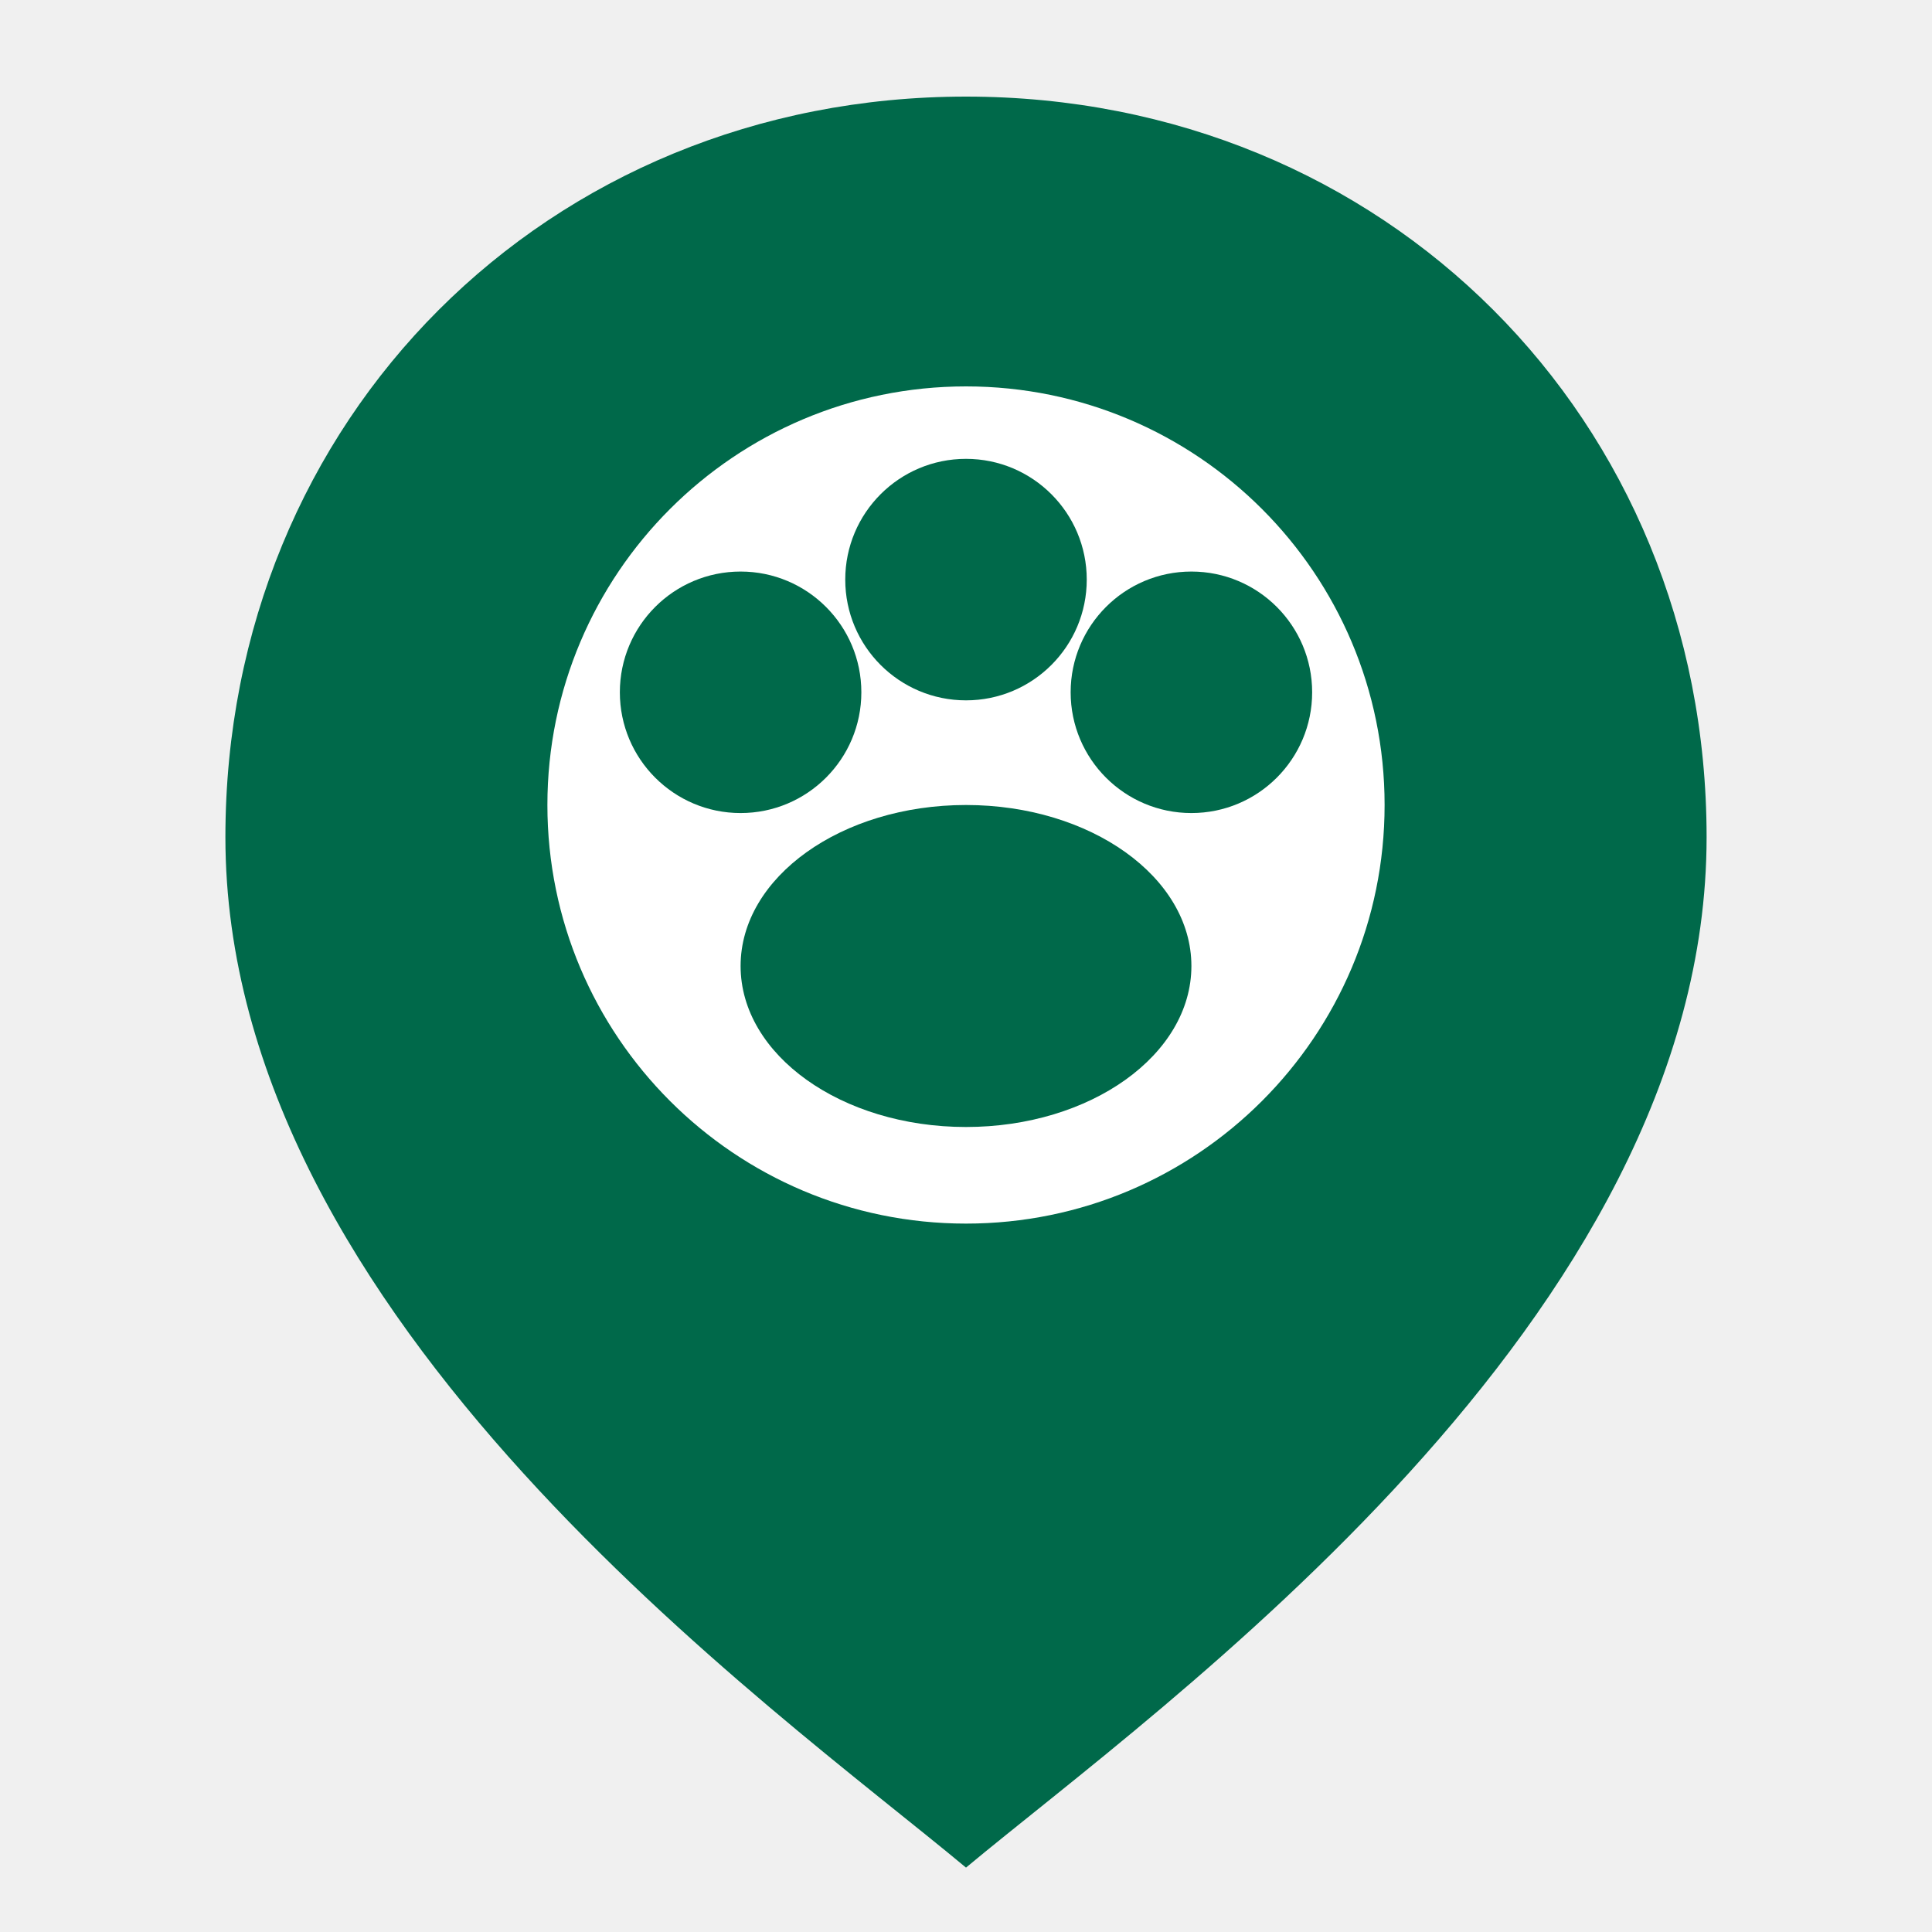
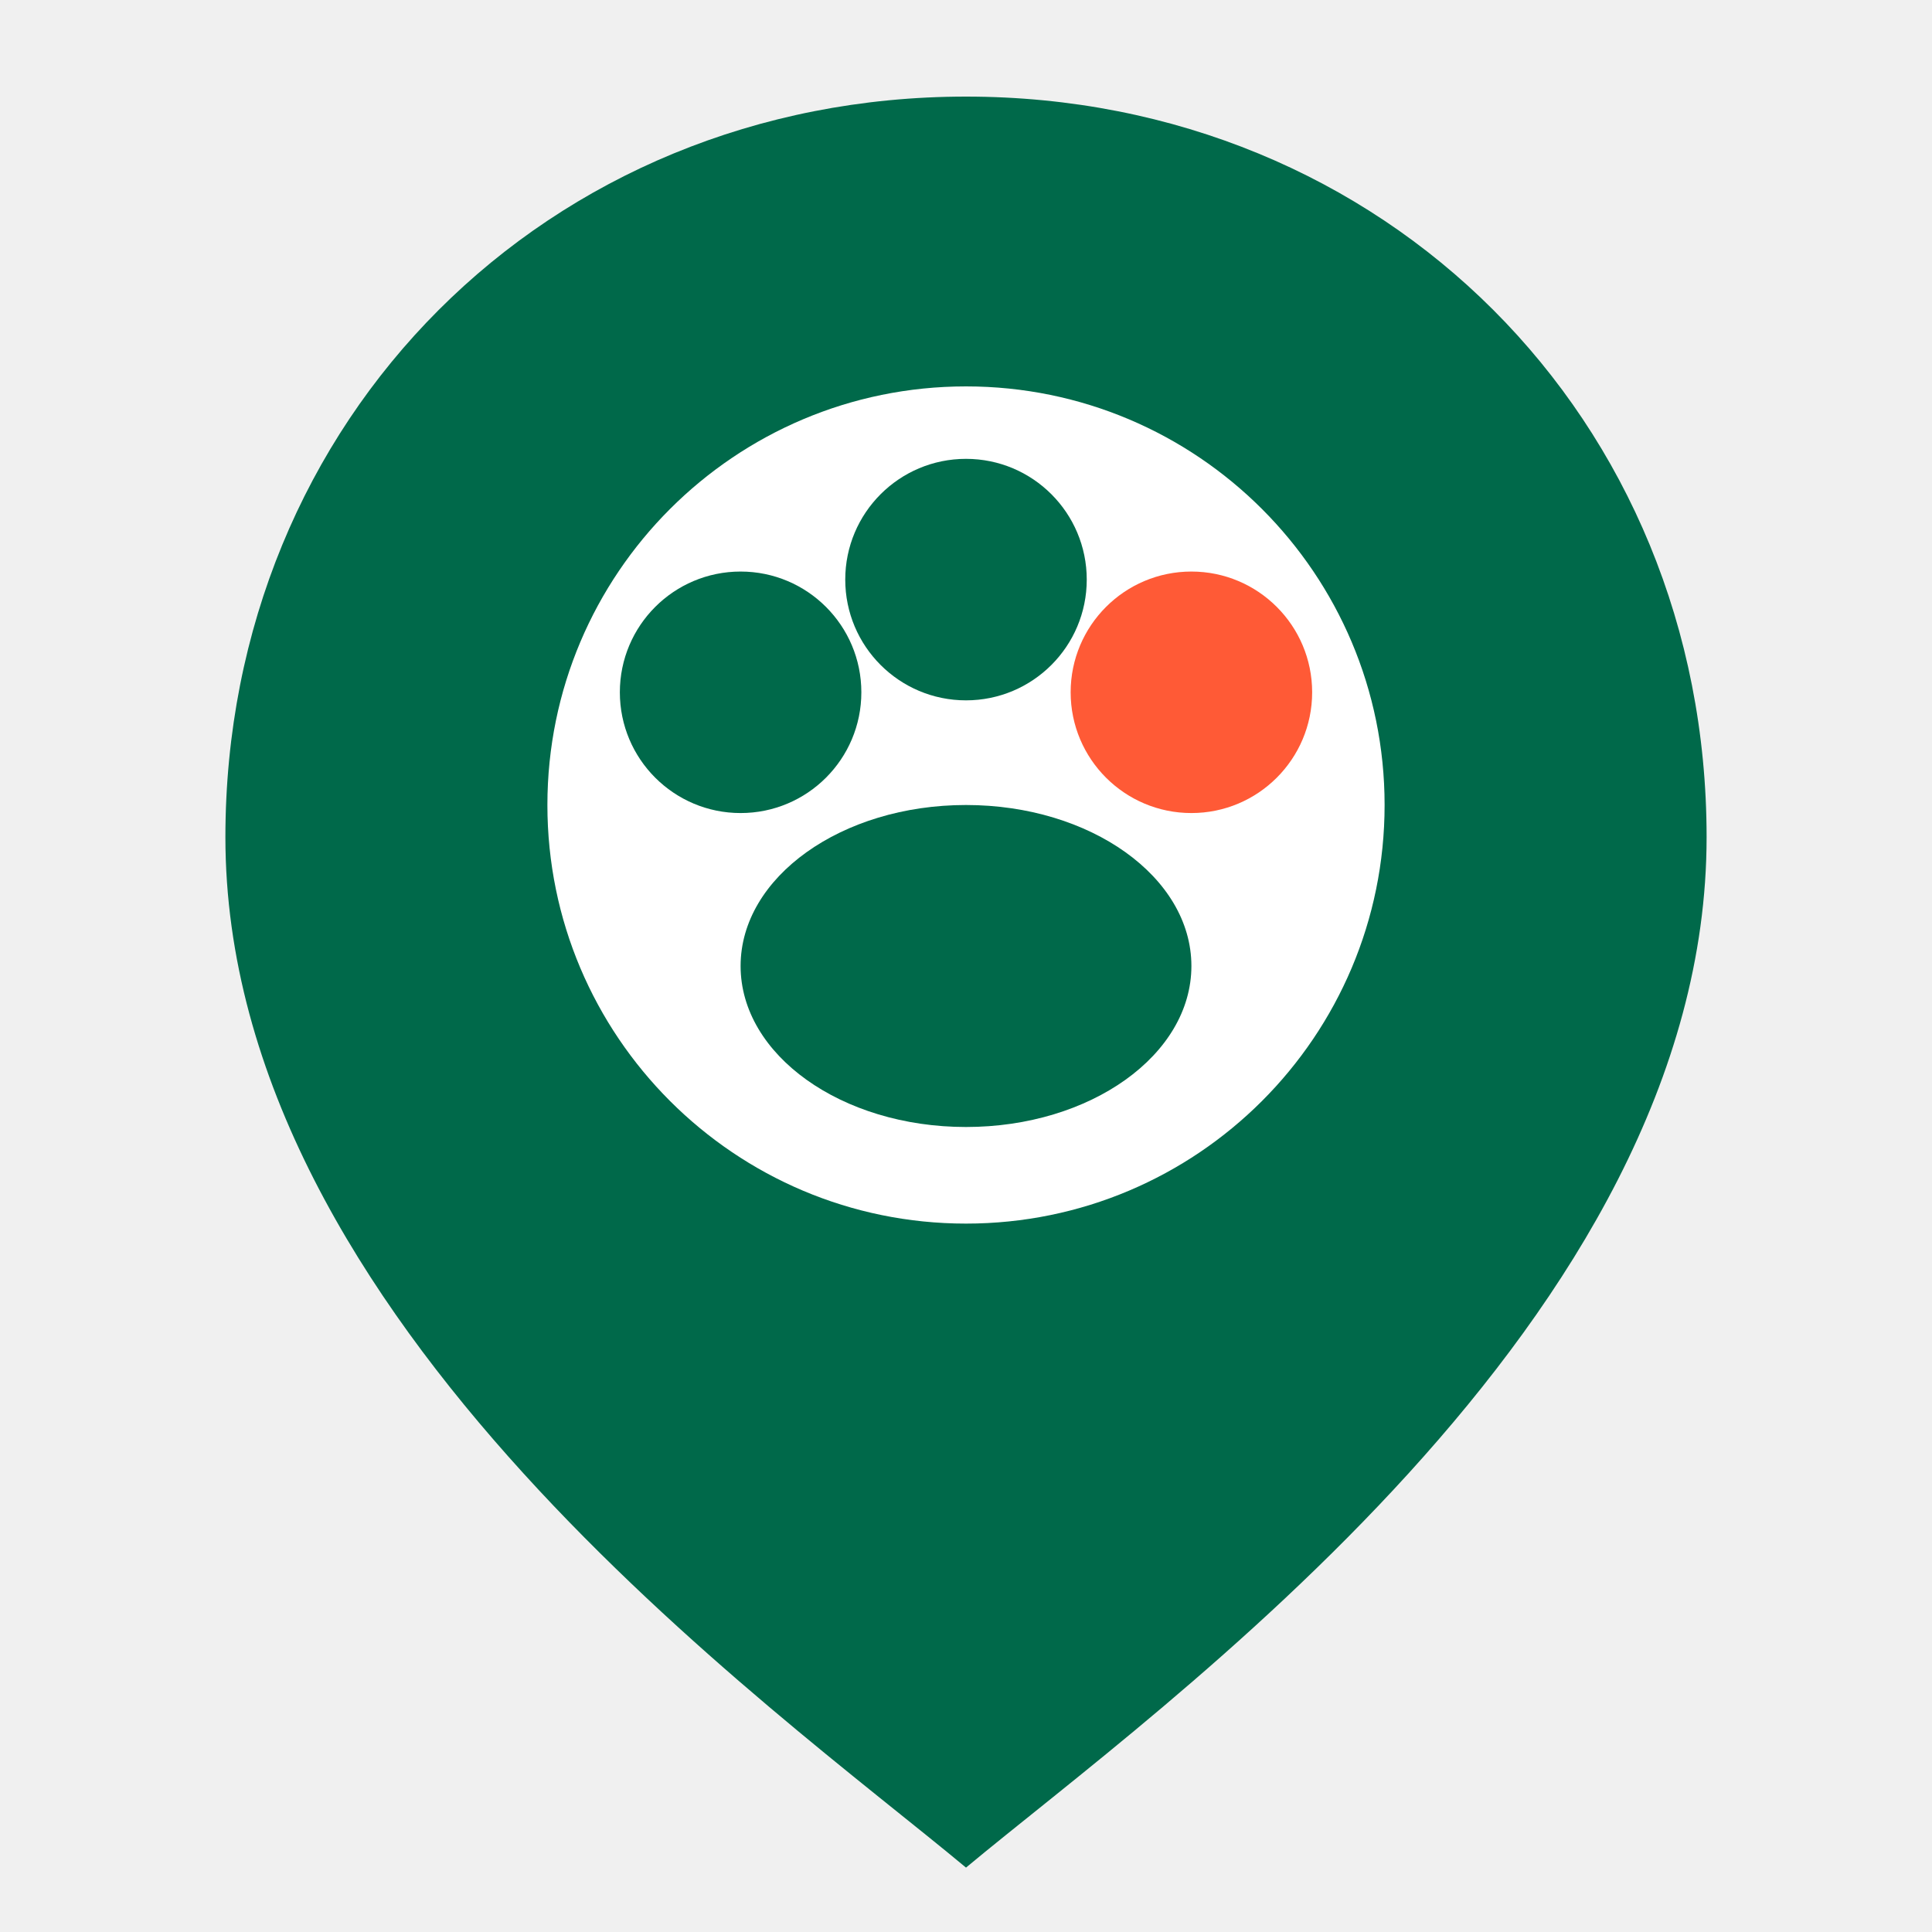
<svg xmlns="http://www.w3.org/2000/svg" viewBox="0 0 120 120" width="120" height="120">
  <style>
    .pin { fill: #00694a }
    .hueco { fill: #ffffff }
+     .dedo-coral { fill: #ff5a36 }
    @media (prefers-color-scheme: dark) {
      .pin { fill: #2ed9a5 }
      .hueco { fill: #0e1414 }
+       .dedo-coral { fill: #ff7a5c }
    }
  </style>
  <path class="pin" d="M60 6 C86 6 106 26 106 52 C106 82 72 106 60 116 C48 106 14 82 14 52 C14 26 34 6 60 6 Z" />
  <circle class="hueco" cx="60" cy="50" r="26" />
  <circle class="pin" cx="46" cy="43" r="7.5" />
  <circle class="pin" cx="60" cy="36" r="7.5" />
-   <circle class="pin" cx="74" cy="43" r="7.5" />
+   <circle class="dedo-coral" cx="74" cy="43" r="7.5" />
  <ellipse class="pin" cx="60" cy="60" rx="14" ry="10" />
</svg>
